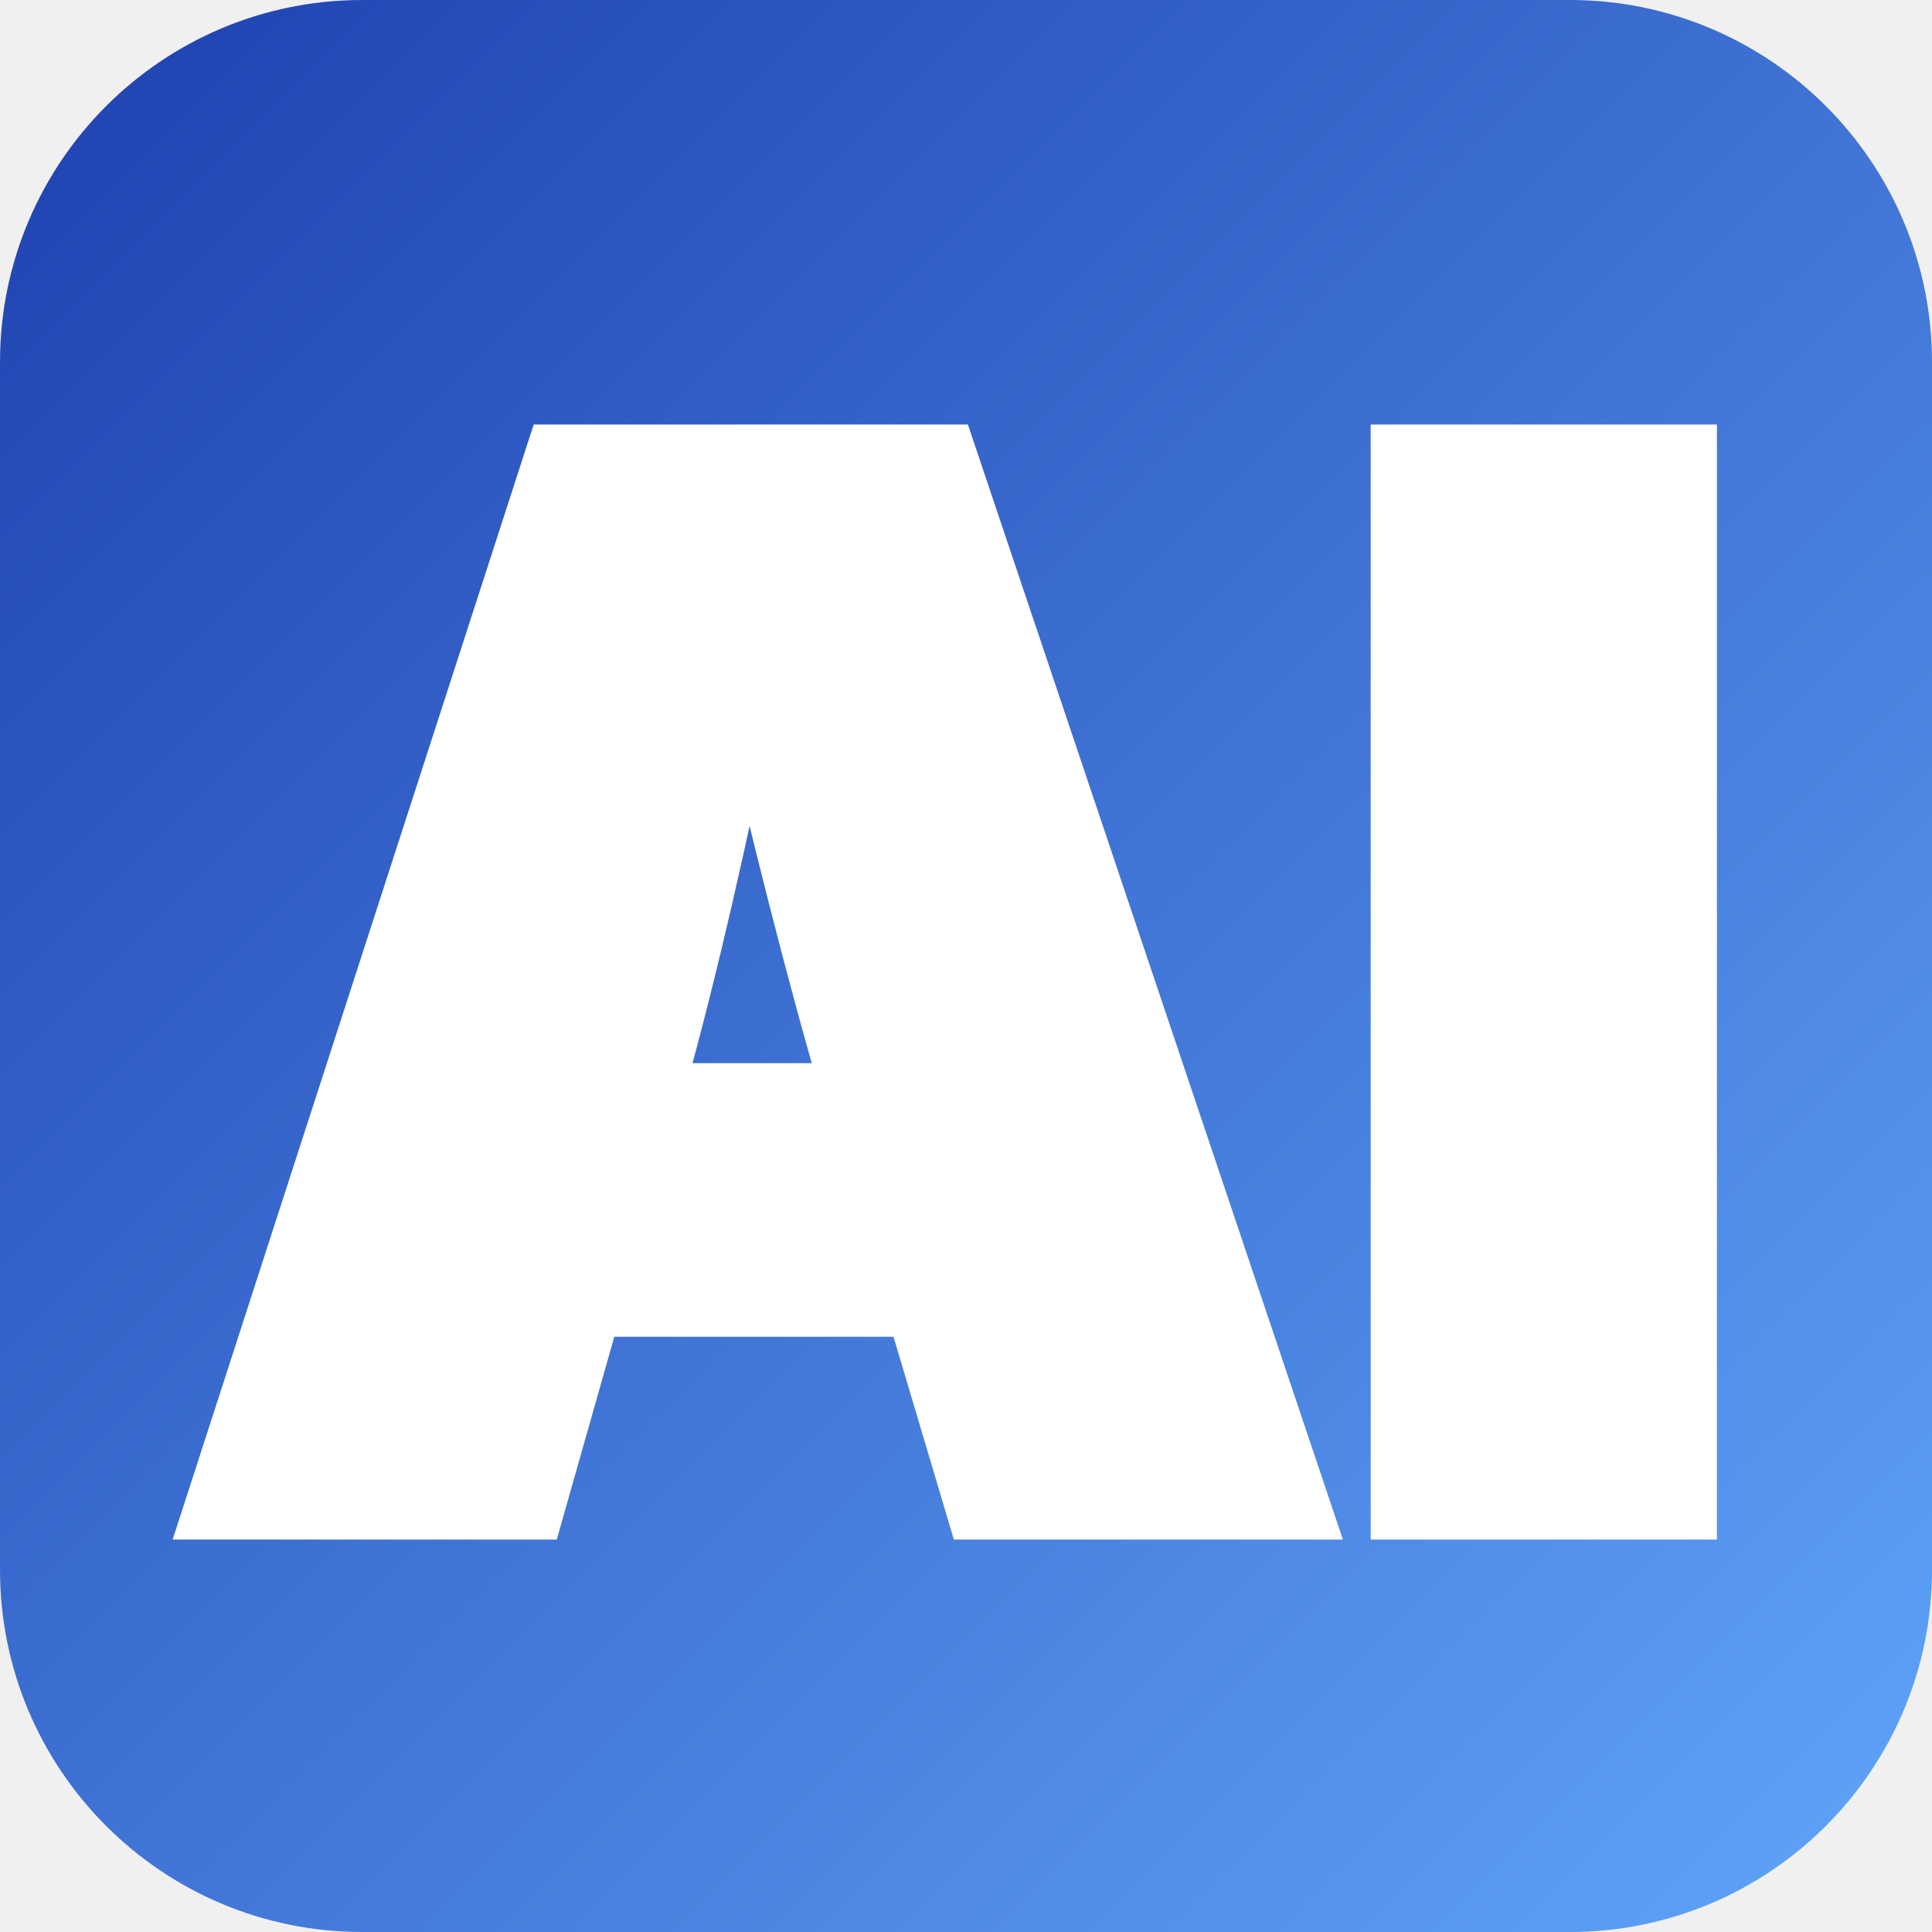
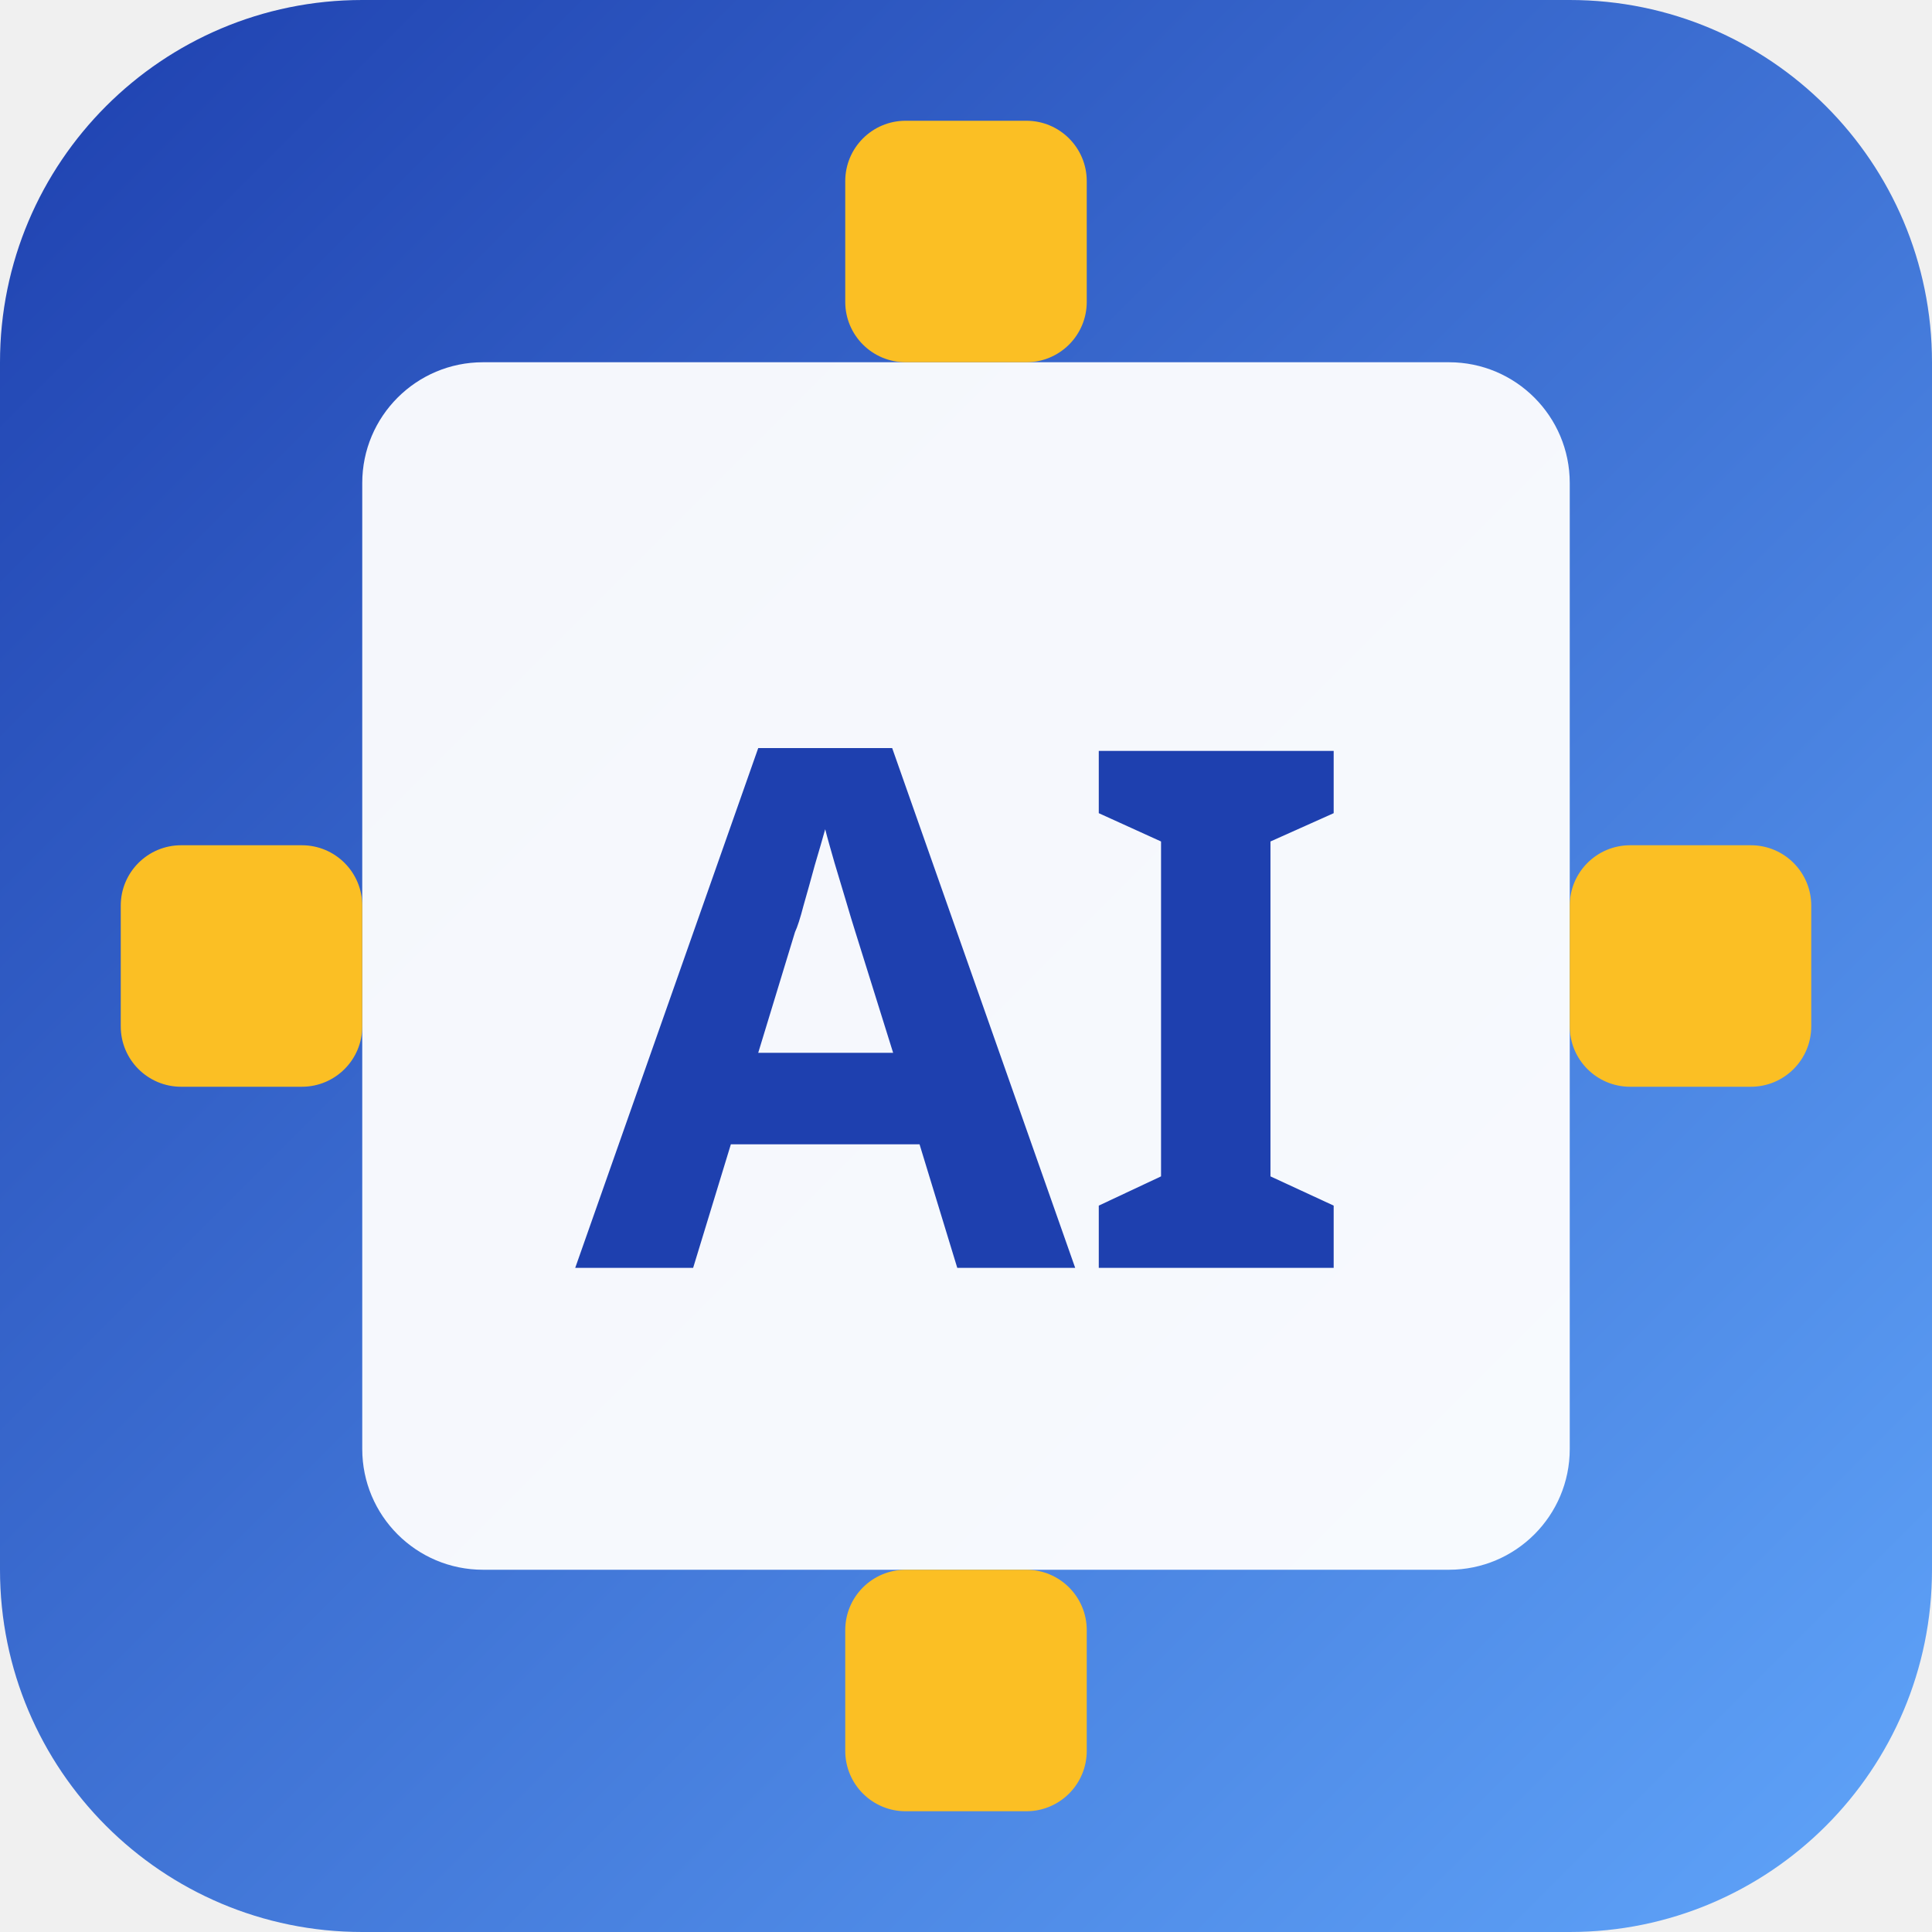
<svg xmlns="http://www.w3.org/2000/svg" width="32" height="32" viewBox="0 0 32 32" fill="none">
  <rect width="32" height="32" rx="6" fill="url(#gradient)" />
  <g transform="translate(16, 16)">
-     <text x="-13" y="9" font-family="system-ui, -apple-system, sans-serif" font-size="24" font-weight="900" fill="white" stroke="white" stroke-width="1">AI</text>
+     <rect x="-10" y="-10" width="20" height="20" rx="2" fill="white" opacity="0.95" />
+     <text x="0" y="5" font-family="system-ui, sans-serif" font-size="12" font-weight="900" fill="#1e40af" text-anchor="middle">AI</text>
+     <rect x="-14" y="-2" width="4" height="4" rx="1" fill="#fbbf24" />
+     <rect x="10" y="-2" width="4" height="4" rx="1" fill="#fbbf24" />
+     <rect x="-2" y="-14" width="4" height="4" rx="1" fill="#fbbf24" />
+     <rect x="-2" y="10" width="4" height="4" rx="1" fill="#fbbf24" />
  </g>
  <defs>
    <linearGradient id="gradient" x1="0%" y1="0%" x2="100%" y2="100%">
      <stop offset="0%" style="stop-color:#1e40af" />
      <stop offset="100%" style="stop-color:#60a5fa" />
    </linearGradient>
  </defs>
</svg>
